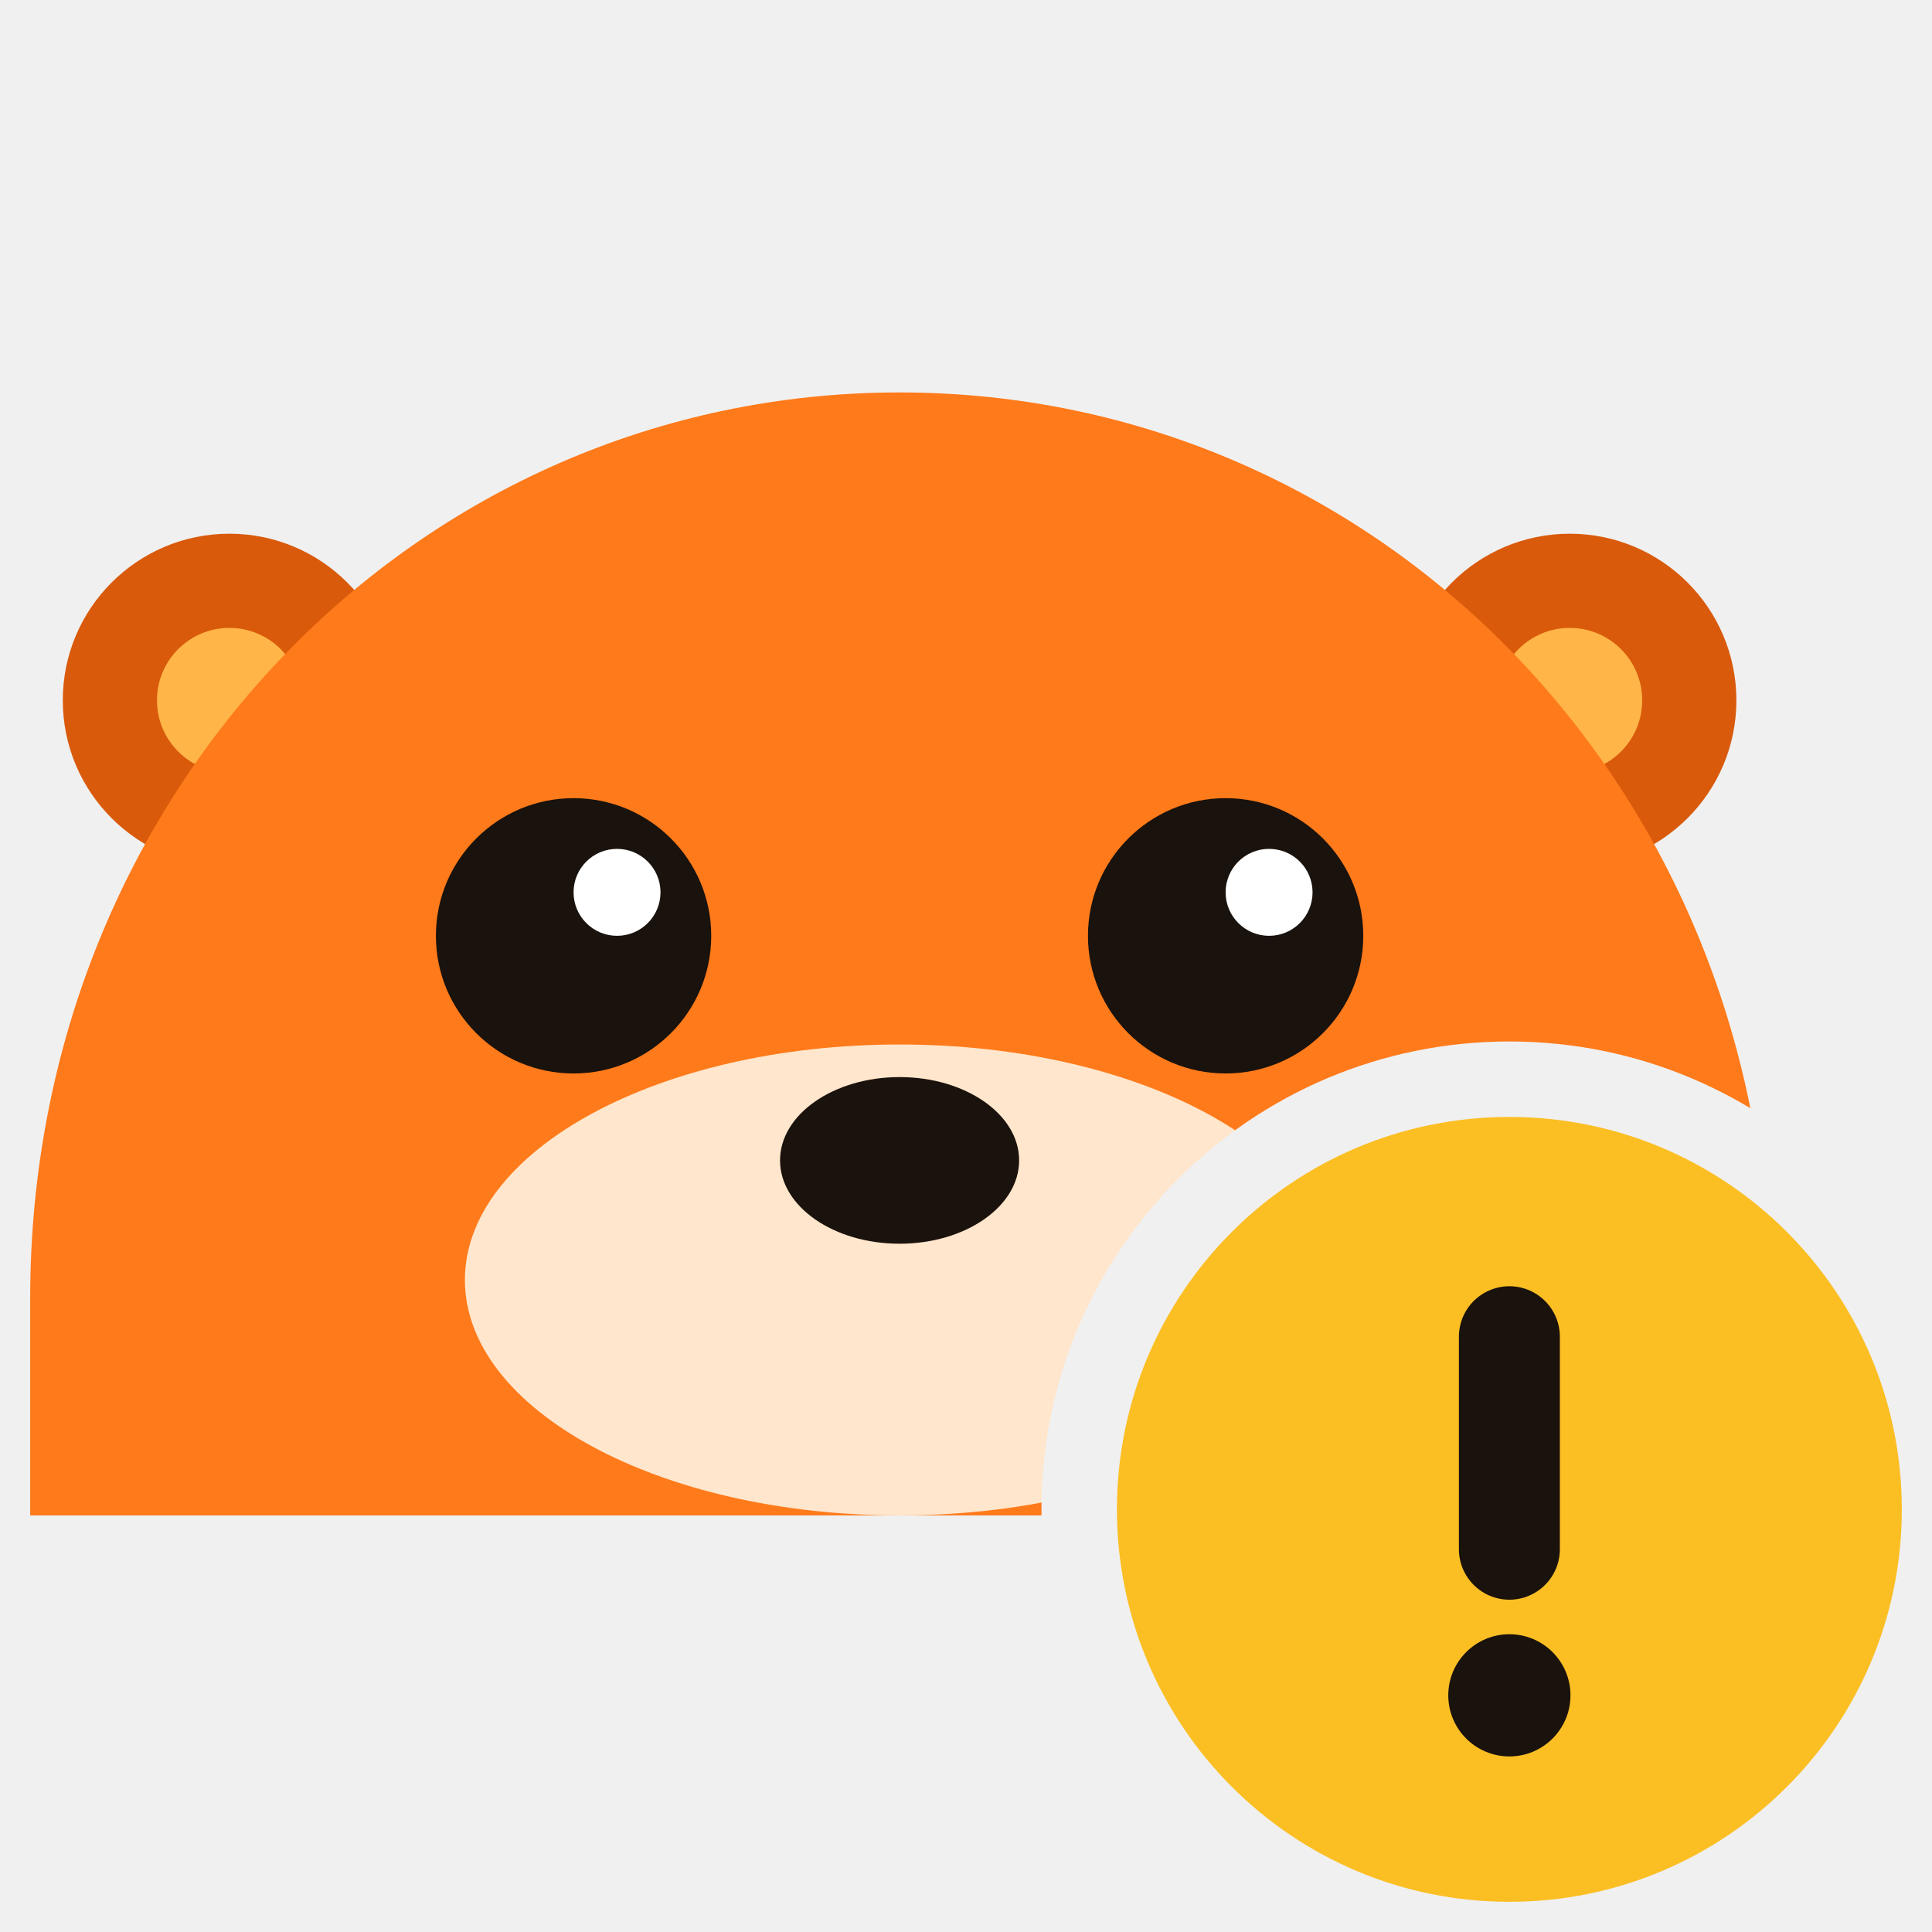
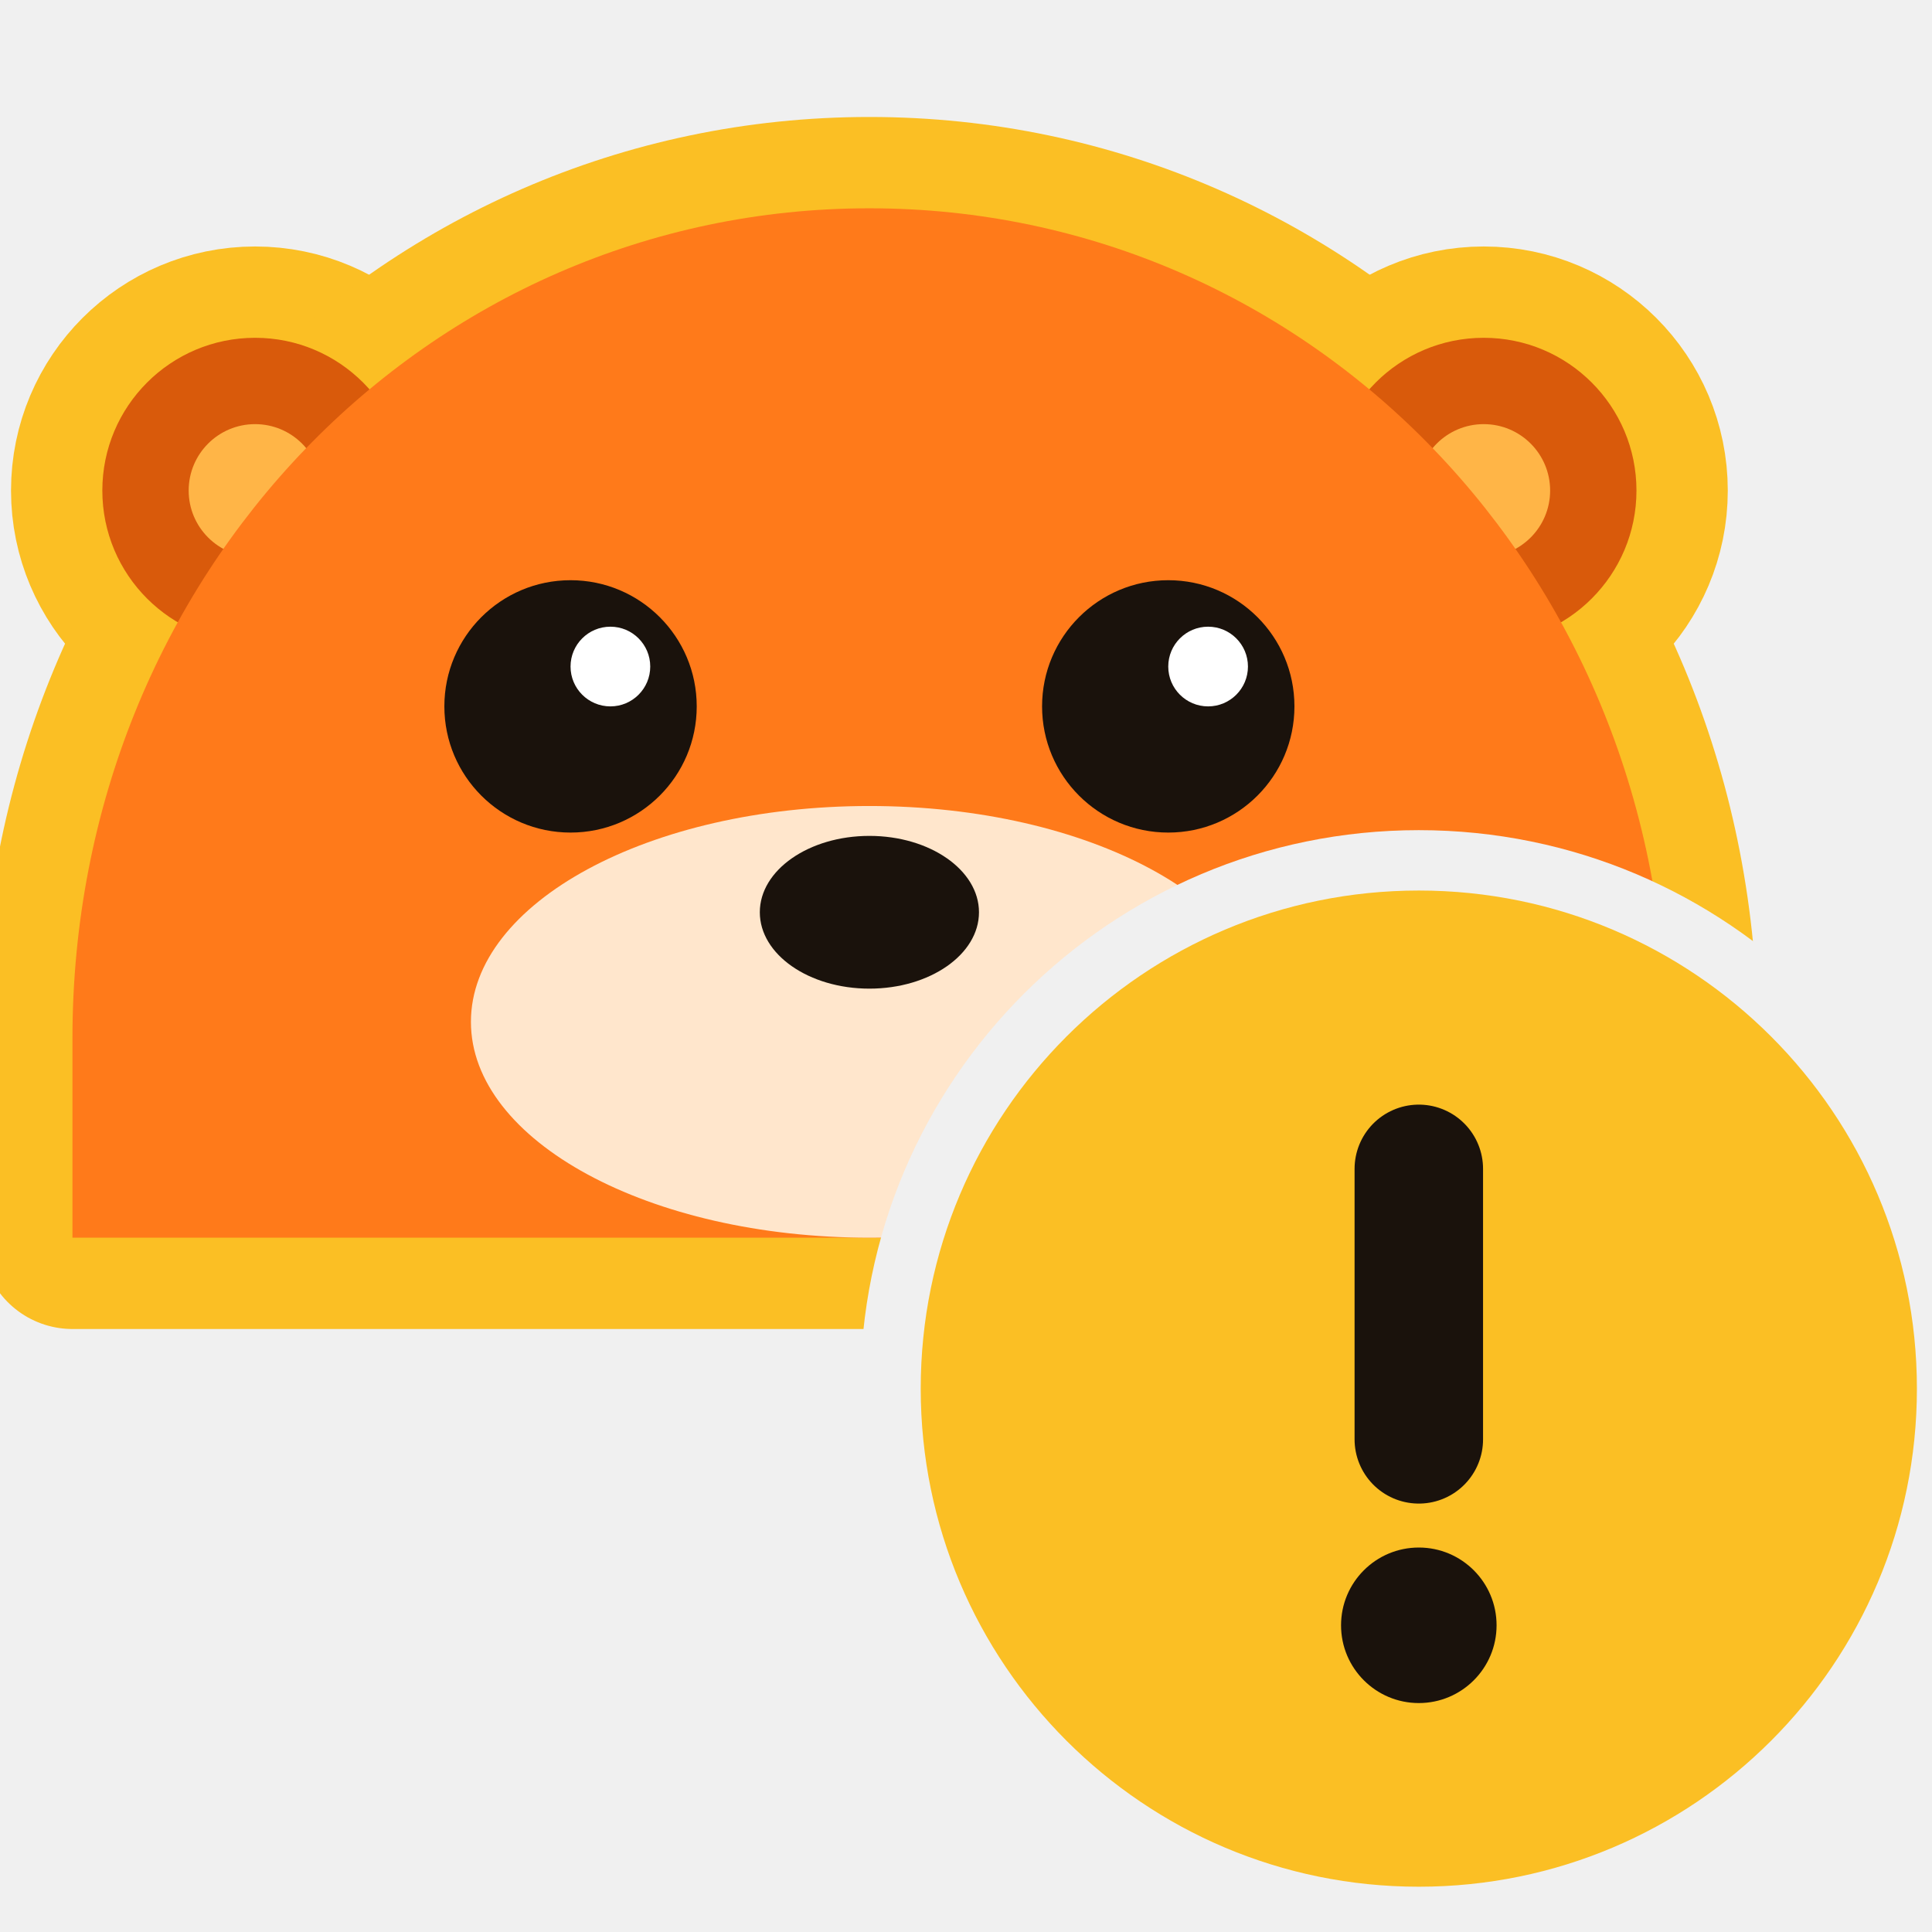
<svg xmlns="http://www.w3.org/2000/svg" width="128" height="128" viewBox="0 0 64 64">
  <mask id="cut">
    <rect width="64" height="64" fill="#fff" />
-     <circle cx="50" cy="50" r="15.5" fill="#000" />
+     <circle cx="47" cy="46" r="18.5" fill="#000" />
  </mask>
  <g mask="url(#cut)">
-     <g transform="translate(-8.6 -7.4) scale(1.2)">
+     <g transform="translate(-6.4 -11.8) scale(1.1)">
+       <g fill="#fbbf24" stroke="#fbbf24" stroke-width="5.5" stroke-linejoin="round">
+         <circle cx="13.5" cy="25.5" r="4.6" />
+         <circle cx="50.5" cy="25.5" r="4.6" />
+         <path d="M8 42c0-14 10.7-25 24-25s24 11 24 25v6H8z" />
+       </g>
      <g fill="none">
        <circle cx="13.5" cy="25.5" r="4.6" fill="#d95a0b" />
        <circle cx="50.5" cy="25.5" r="4.6" fill="#d95a0b" />
        <circle cx="13.5" cy="25.5" r="2" fill="#ffb547" />
        <circle cx="50.5" cy="25.5" r="2" fill="#ffb547" />
        <path d="M8 42c0-14 10.7-25 24-25s24 11 24 25v6H8z" fill="#ff7a1a" />
        <circle cx="23" cy="32" r="3.8" fill="#1a120c" />
        <circle cx="24.2" cy="30.8" r="1.2" fill="#fff" />
        <circle cx="41" cy="32" r="3.8" fill="#1a120c" />
        <circle cx="42.2" cy="30.8" r="1.2" fill="#fff" />
        <ellipse cx="32" cy="41.5" rx="12" ry="6.5" fill="#ffe6cc" />
        <ellipse cx="32" cy="38.2" rx="3.3" ry="2.3" fill="#1a120c" />
      </g>
    </g>
  </g>
-   <circle cx="50" cy="50" r="13" fill="#fbbf24" />
-   <g fill="none" transform="translate(50 50) scale(.88) translate(-48 -46)">
+   <circle cx="47" cy="46" r="16.5" fill="#fbbf24" />
+   <g fill="none" transform="translate(47 46) scale(1.12) translate(-48 -46)">
    <path d="M48 39.5v8" stroke="#1a120c" stroke-width="3.8" stroke-linecap="round" />
    <circle cx="48" cy="53" r="2.3" fill="#1a120c" />
  </g>
</svg>
